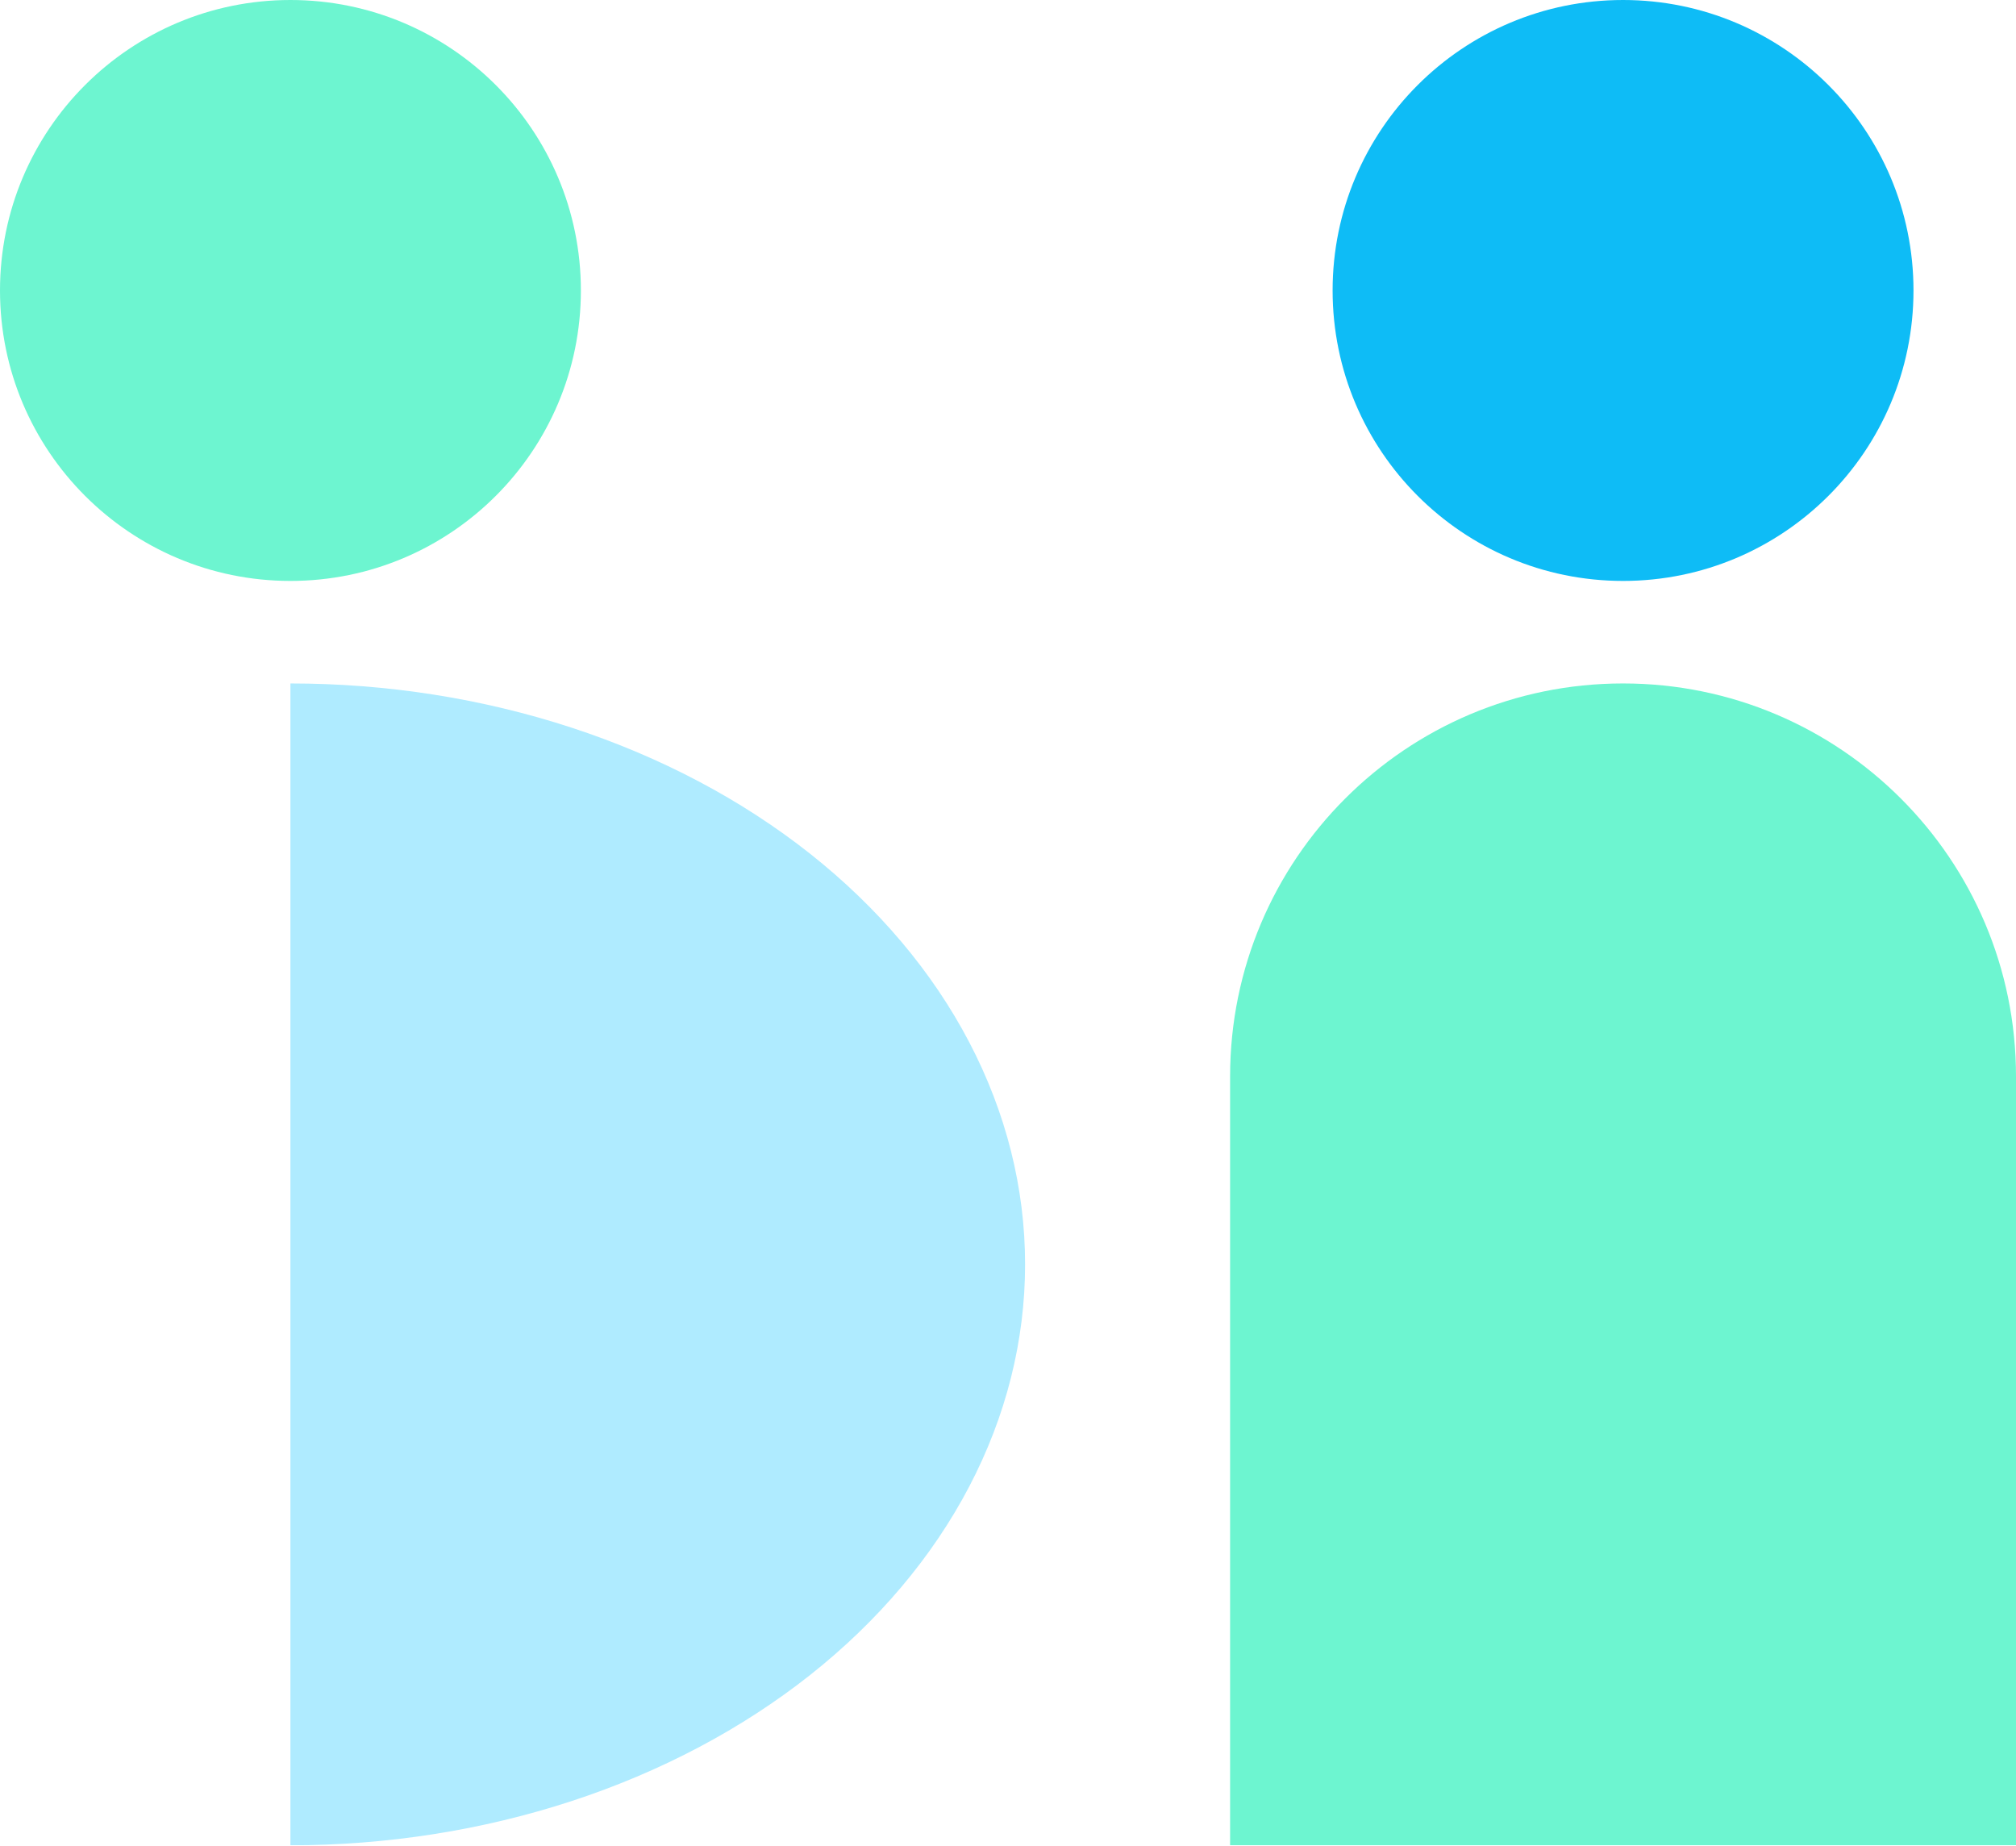
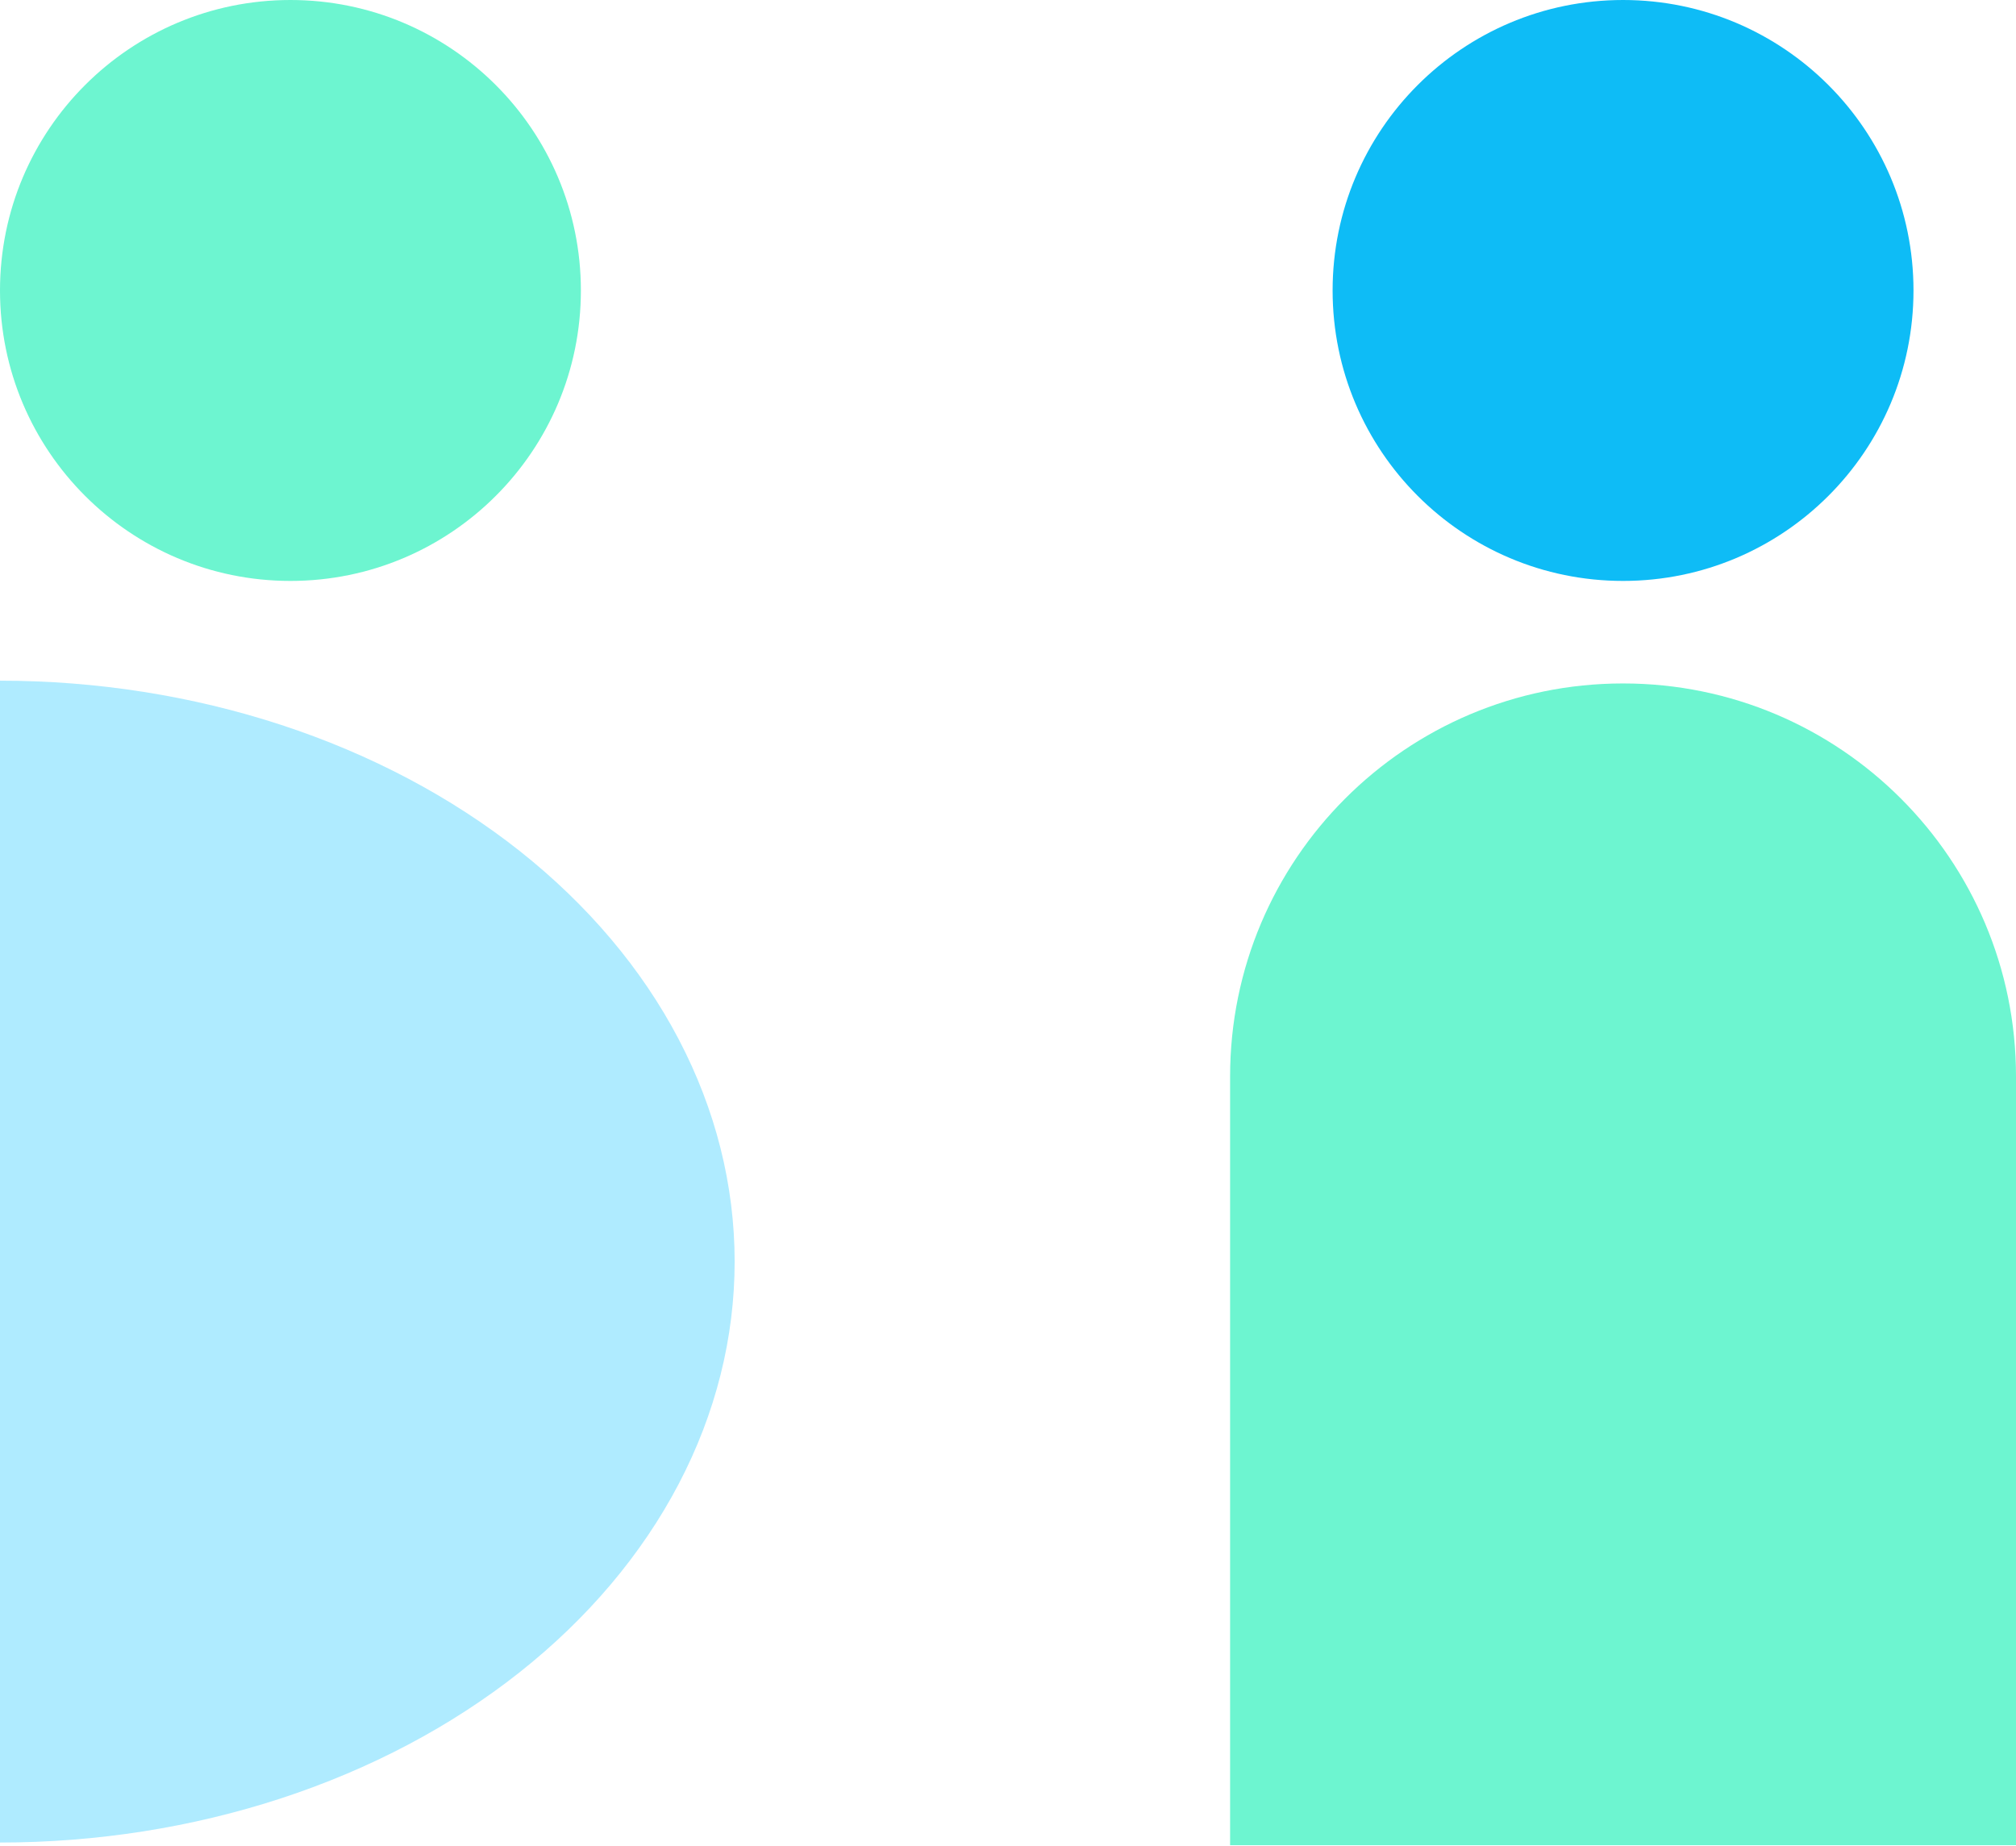
<svg xmlns="http://www.w3.org/2000/svg" width="59" height="54" viewBox="0 0 59 54" fill="none">
  <mask id="mask0_124_672" style="mask-type:alpha" maskUnits="userSpaceOnUse" x="0" y="0" width="59" height="54">
    <rect width="59" height="54" fill="#C4C4C4" />
  </mask>
  <g mask="url(#mask0_124_672)">
    <circle cx="47.5" cy="8.5" r="8.5" fill="#0EBCF6" />
    <circle cx="8.5" cy="8.5" r="8.5" fill="#6DF5D0" />
    <path d="M59 54L36 54L36 31.5C36 25.149 41.149 20 47.5 20V20C53.851 20 59 25.149 59 31.5L59 54Z" fill="#6DF5D0" />
-     <path d="M8.5 20C11.323 20 14.119 20.44 16.728 21.294C19.336 22.148 21.706 23.401 23.703 24.979C25.699 26.558 27.283 28.432 28.363 30.494C29.444 32.557 30 34.767 30 37C30 39.233 29.444 41.443 28.363 43.506C27.283 45.568 25.699 47.442 23.703 49.021C21.706 50.599 19.336 51.852 16.728 52.706C14.119 53.56 11.323 54 8.5 54L8.5 37L8.5 20Z" fill="#AFEBFF" />
+     <path d="M2.56385e-07 19.919C2.823 19.919 5.619 20.359 8.228 21.213C10.836 22.067 13.206 23.32 15.203 24.898C17.199 26.477 18.783 28.351 19.863 30.413C20.944 32.476 21.5 34.687 21.5 36.919C21.5 39.151 20.944 41.362 19.863 43.425C18.783 45.487 17.199 47.361 15.203 48.94C13.206 50.519 10.836 51.771 8.228 52.625C5.619 53.479 2.823 53.919 -1.7514e-05 53.919L0 36.919L2.56385e-07 19.919Z" fill="#AFEBFF" />
  </g>
</svg>
